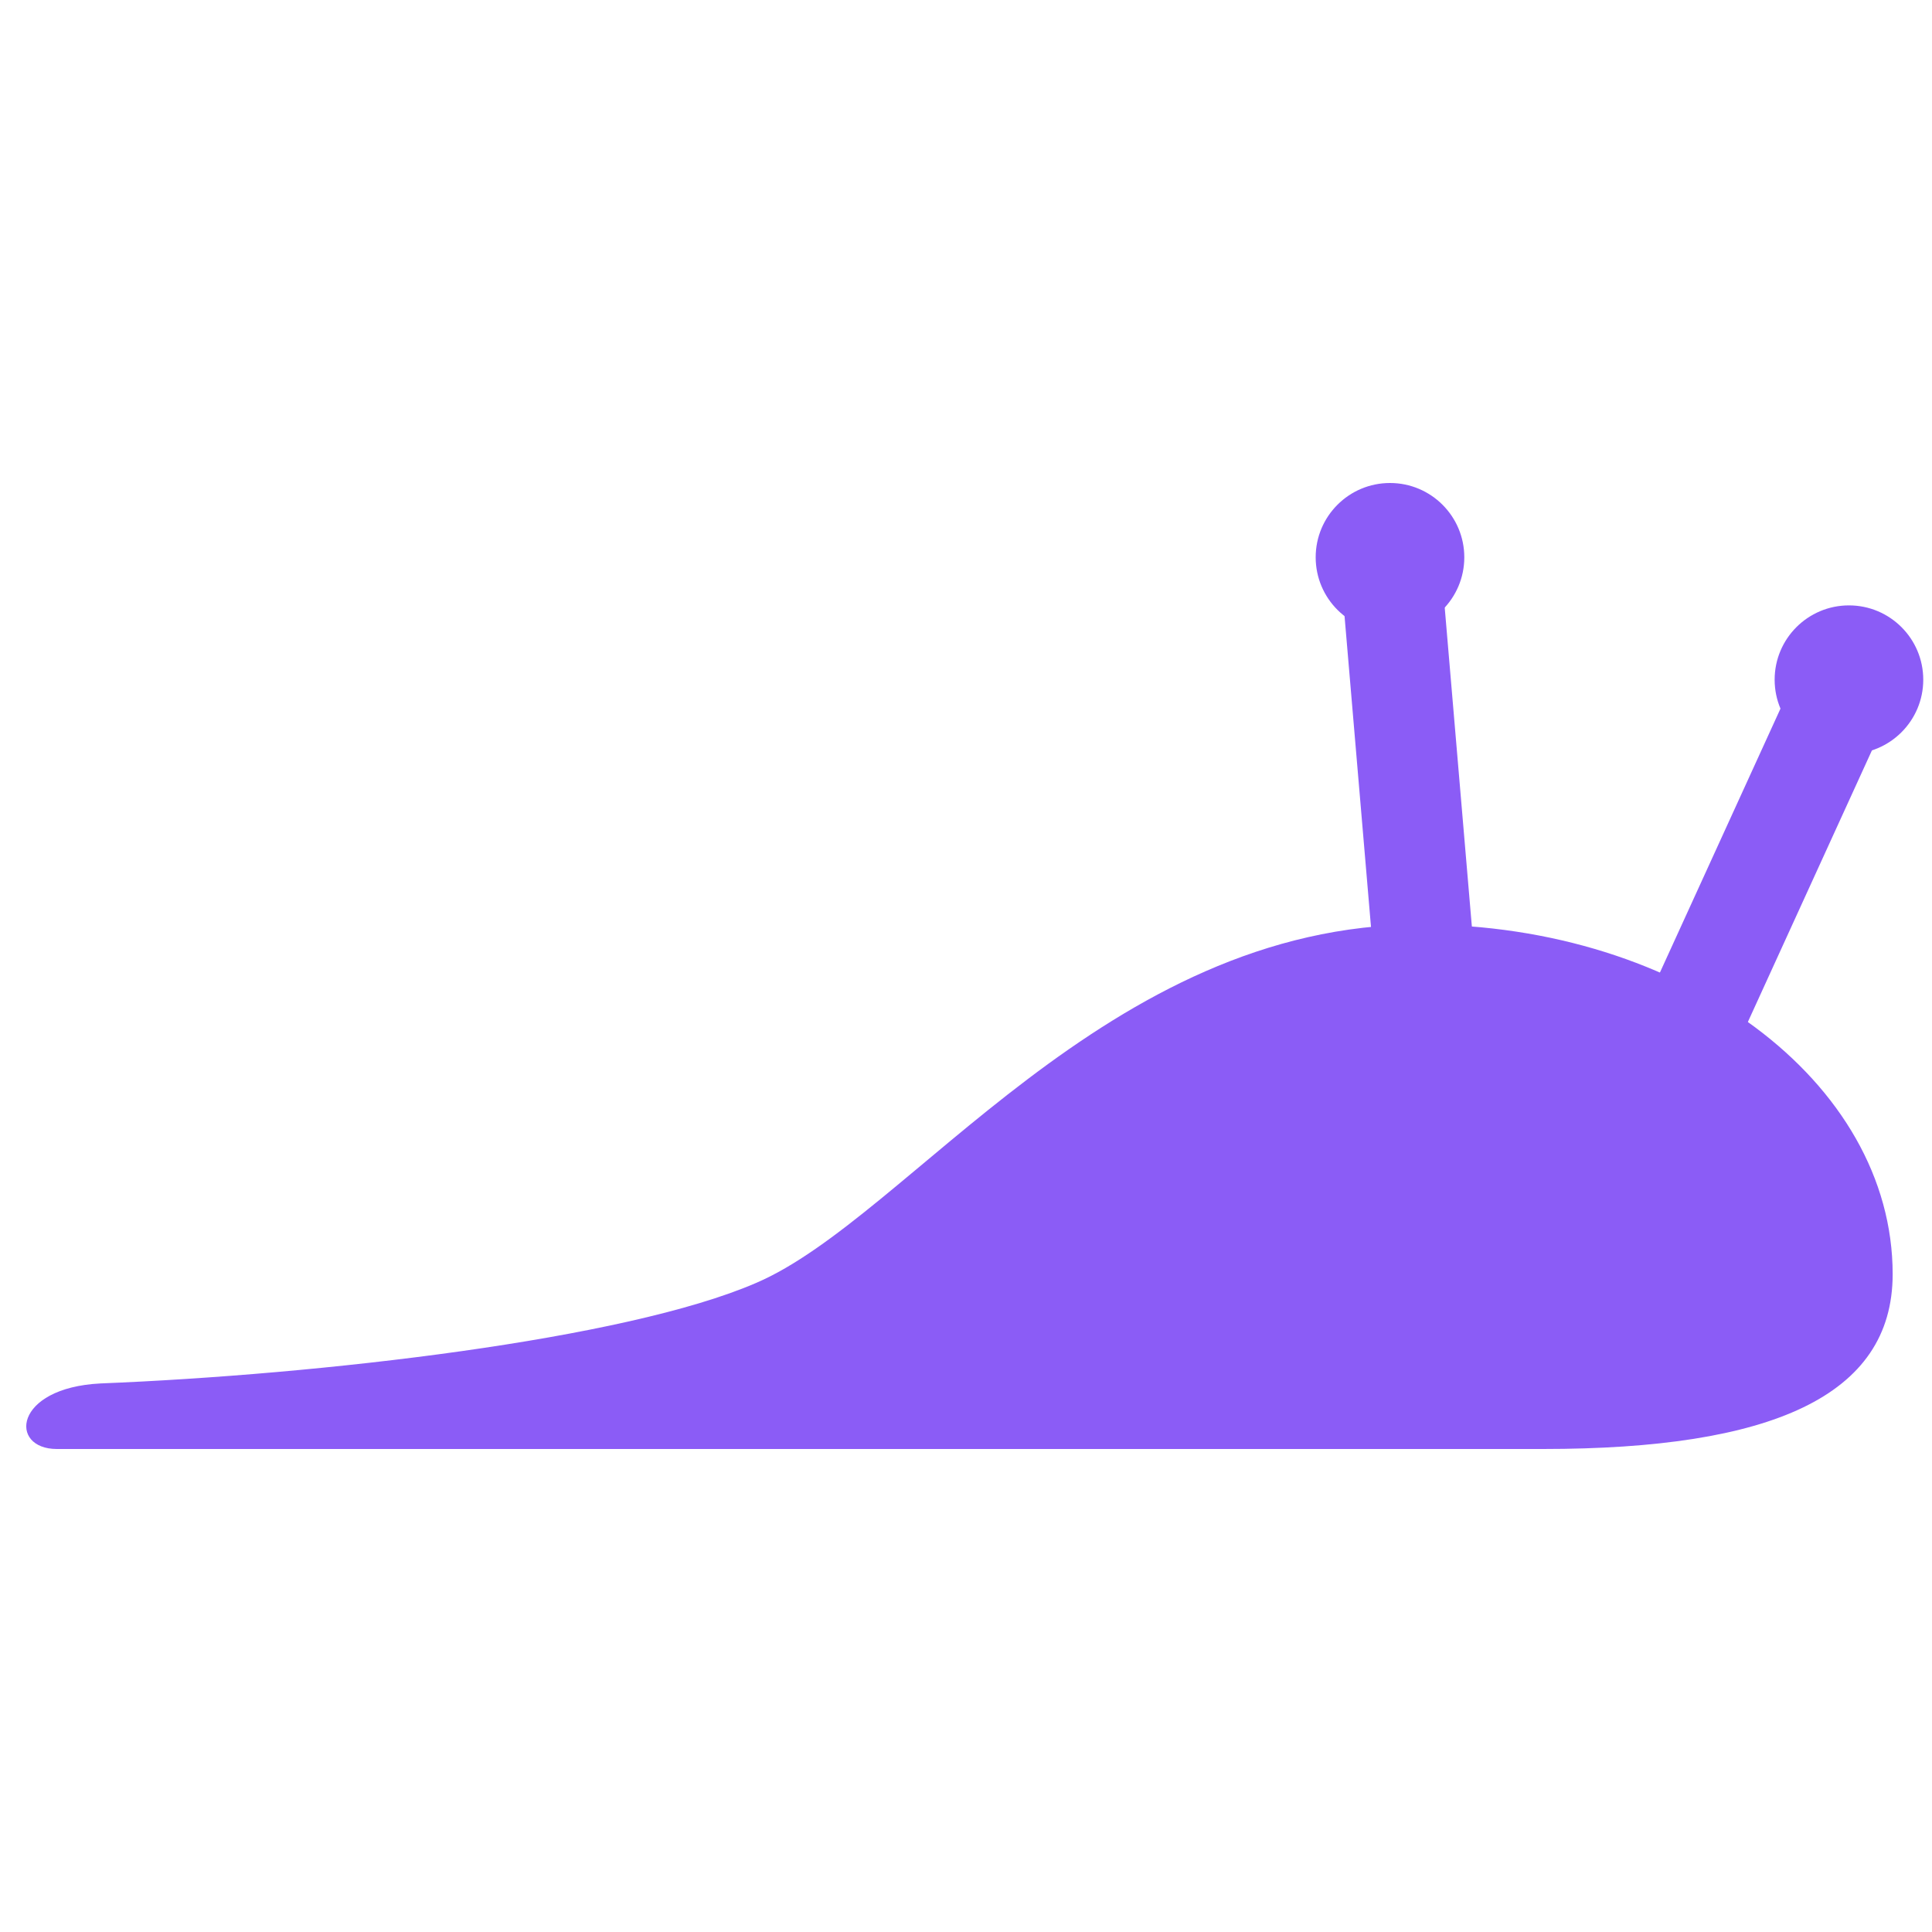
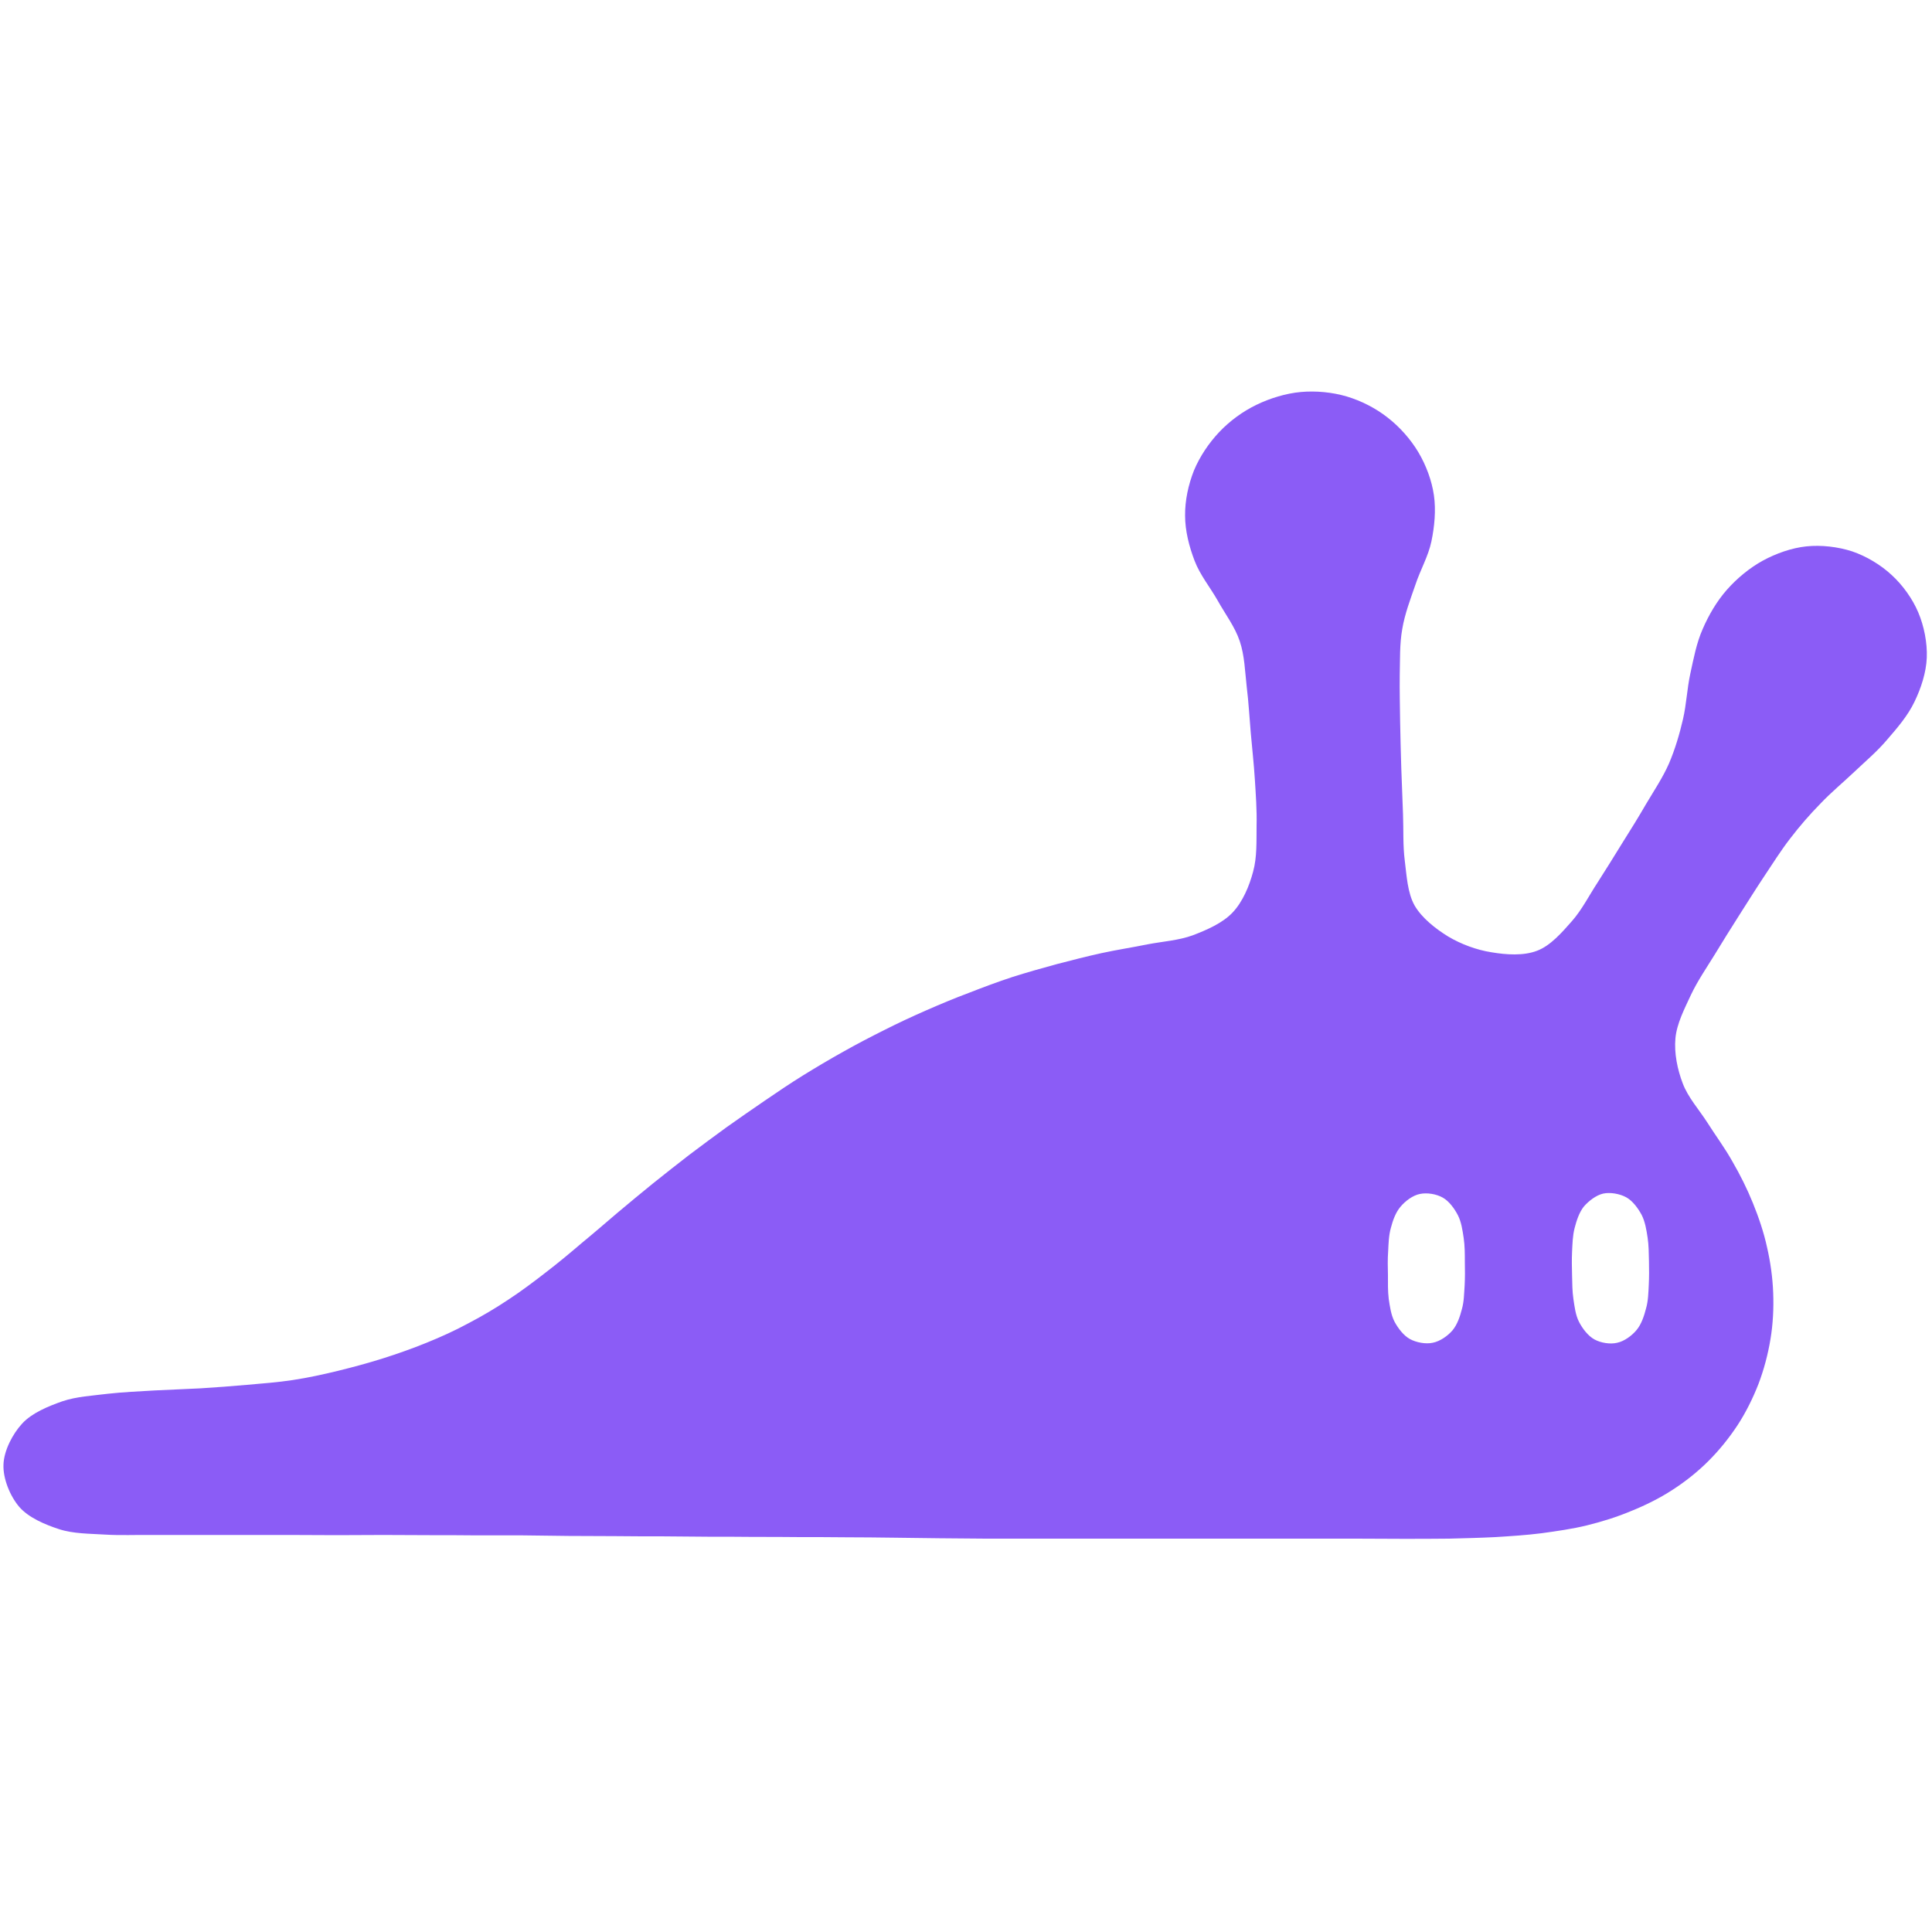
- <svg xmlns="http://www.w3.org/2000/svg" viewBox="54 -143 884 884" fill="#8b5cf6">
-   <path d="M100 490C200 486 340 470 400 444C470 414 560 280 704 280C824 280 920 352 920 440C920 496 864 520 760 520H80C58 520 60 492 100 490Z" />
-   <path d="M706 300 690 112M826 330 900 168" stroke="#8b5cf6" stroke-width="46" stroke-linecap="round" />
-   <circle cx="690" cy="112" r="34" />
-   <circle cx="900" cy="168" r="34" />
+ <svg xmlns="http://www.w3.org/2000/svg" viewBox="0 -201 1000 1000">
+   <path fill="#8b5cf6" fill-rule="evenodd" d="M673.3 1.9C681.1 1.2 689.6 2.0 697 4.2C704.5 6.4 712.1 10.3 718.2 15.1C724.4 19.9 730.1 26.3 734.1 33.0C738.1 39.7 741.1 47.7 742.2 55.4C743.3 63.1 742.5 71.5 740.9 79.2C739.3 86.9 735.1 94.1 732.6 101.7C730 109.2 727.1 116.8 725.8 124.6C724.4 132.4 724.7 140.5 724.5 148.5C724.4 156.5 724.6 164.5 724.7 172.5C724.8 180.5 725.1 188.5 725.3 196.5C725.6 204.5 725.9 212.5 726.2 220.5C726.5 228.5 726.1 236.6 727.1 244.4C728.1 252.3 728.5 261.1 732.2 267.7C736 274.2 742.9 279.6 749.5 283.7C756.2 287.7 764.3 290.7 772 291.9C779.7 293.2 788.6 293.8 795.6 291.1C802.5 288.5 808.4 281.7 813.6 275.8C818.8 269.9 822.5 262.5 826.9 255.8C831.2 249.1 835.4 242.3 839.6 235.5C843.9 228.7 848.1 221.9 852.1 215.0C856.2 208.1 860.7 201.4 863.9 194.1C867 186.8 869.3 179.1 871.1 171.3C872.9 163.6 873.2 155.5 874.9 147.7C876.6 139.9 878.1 131.8 881.3 124.6C884.4 117.4 888.6 110.2 893.8 104.3C899 98.4 905.5 93.0 912.4 89.2C919.2 85.5 927.3 82.6 935 81.8C942.7 81.0 951.3 82.0 958.7 84.4C966 86.9 973.4 91.3 979.1 96.6C984.8 101.8 989.9 108.9 992.9 116.0C995.9 123.1 997.6 131.7 997.3 139.4C997 147.1 994.3 155.3 990.9 162.3C987.5 169.4 982.1 175.7 976.9 181.7C971.8 187.8 965.6 193.0 959.8 198.5C954 204.0 947.8 209.1 942.3 214.9C936.7 220.6 931.5 226.6 926.6 233.0C921.7 239.3 917.5 246.1 913 252.8C908.6 259.4 904.4 266.2 900.1 272.9C895.8 279.7 891.5 286.5 887.4 293.3C883.2 300.1 878.6 306.8 875.2 314.0C871.9 321.1 867.9 328.8 867.2 336.4C866.5 344.1 868.2 352.5 871 359.8C873.7 367.0 879.4 373.3 883.7 380.0C888 386.8 892.8 393.2 896.7 400.2C900.7 407.1 904.3 414.3 907.3 421.7C910.3 429.1 912.9 436.7 914.6 444.5C916.4 452.3 917.5 460.3 917.8 468.2C918.1 476.2 917.7 484.3 916.4 492.1C915.1 500.0 913 507.9 910.2 515.3C907.3 522.7 903.7 530.0 899.4 536.6C895 543.3 889.9 549.6 884.3 555.2C878.7 560.8 872.3 565.9 865.6 570.2C859 574.5 851.7 578.1 844.3 581.1C836.9 584.2 829.2 586.6 821.5 588.5C813.8 590.4 805.8 591.5 797.9 592.6C790 593.6 782 594.1 774 594.6C766 595.0 758 595.2 750 595.4C742 595.5 734 595.5 726 595.5C718 595.5 710 595.4 702 595.4C694 595.4 686 595.4 678.1 595.4C670.1 595.4 662.1 595.4 654.1 595.4C646.1 595.4 638.1 595.4 630.1 595.4C622.1 595.4 614.1 595.4 606.1 595.4C598.1 595.4 590.1 595.4 582.1 595.4C574.1 595.4 566.1 595.4 558.1 595.4C550.1 595.4 542.1 595.4 534.1 595.4C526.1 595.4 518.1 595.4 510.1 595.4C502.1 595.3 494.1 595.3 486.2 595.2C478.2 595.1 470.2 595.0 462.2 594.9C454.2 594.8 446.2 594.7 438.2 594.7C430.2 594.6 422.2 594.6 414.2 594.6C406.2 594.5 398.2 594.5 390.2 594.5C382.2 594.4 374.2 594.4 366.2 594.4C358.2 594.3 350.2 594.3 342.2 594.2C334.2 594.2 326.2 594.2 318.3 594.1C310.3 594.1 302.3 594.0 294.3 594.0C286.3 593.9 278.3 593.8 270.3 593.7C262.3 593.7 254.3 593.7 246.3 593.7C238.3 593.6 230.3 593.6 222.3 593.6C214.3 593.6 206.3 593.5 198.3 593.5C190.3 593.5 182.3 593.6 174.3 593.6C166.3 593.6 158.3 593.5 150.3 593.5C142.4 593.5 134.4 593.5 126.4 593.5C118.4 593.5 110.4 593.5 102.4 593.5C94.4 593.5 86.4 593.5 78.4 593.5C70.4 593.4 62.4 593.8 54.4 593.3C46.4 592.8 38 592.9 30.6 590.5C23.2 588.1 14.8 584.5 10 579.0C5.2 573.4 1.5 564.3 1.8 557.1C2 549.9 6.5 541.2 11.5 535.8C16.6 530.3 24.9 526.9 32.3 524.3C39.7 521.8 48 521.4 55.9 520.4C63.9 519.5 71.9 519.2 79.9 518.7C87.8 518.3 95.8 518.0 103.8 517.6C111.8 517.1 119.8 516.5 127.7 515.8C135.7 515.1 143.7 514.5 151.6 513.3C159.5 512.1 167.3 510.4 175.1 508.5C182.8 506.6 190.6 504.5 198.2 502.1C205.8 499.7 213.4 497.0 220.8 494.0C228.2 491.0 235.5 487.7 242.5 483.9C249.6 480.2 256.5 476.1 263.1 471.7C269.8 467.3 276.2 462.5 282.5 457.6C288.9 452.7 295 447.6 301.1 442.4C307.3 437.3 313.3 432.1 319.4 426.9C325.5 421.8 331.7 416.6 337.9 411.6C344.1 406.6 350.4 401.7 356.7 396.8C363.1 392.0 369.5 387.2 376 382.5C382.5 377.9 389.1 373.3 395.7 368.8C402.3 364.3 408.9 359.8 415.7 355.6C422.5 351.4 429.4 347.3 436.4 343.4C443.3 339.5 450.4 335.8 457.6 332.2C464.7 328.6 472 325.2 479.3 322.0C486.6 318.8 494 315.7 501.5 312.9C508.9 310.0 516.4 307.2 524 304.7C531.6 302.3 539.3 300.1 547.1 298.0C554.8 296.0 562.5 294.0 570.3 292.3C578.1 290.6 586.1 289.4 593.9 287.8C601.7 286.3 610 285.8 617.4 283.1C624.7 280.3 632.8 276.8 638 271.3C643.2 265.8 646.6 257.7 648.6 250.2C650.7 242.6 650.3 234.3 650.4 226.3C650.6 218.3 650 210.3 649.5 202.3C649 194.3 648.1 186.4 647.4 178.4C646.7 170.5 646.3 162.5 645.3 154.5C644.4 146.6 644.2 138.3 641.7 130.9C639.2 123.4 634.2 116.9 630.3 109.9C626.4 103.0 621.1 96.6 618.3 89.2C615.5 81.9 613.4 73.7 613.4 65.9C613.3 58.1 615.1 49.8 618 42.5C621 35.3 625.7 28.3 631.1 22.6C636.5 16.9 643.3 11.9 650.4 8.5C657.4 5.1 665.6 2.6 673.3 1.9ZM734.9 417.0C731.3 417.7 727.4 420.6 724.9 423.6C722.4 426.5 720.9 430.7 719.9 434.6C718.8 438.5 718.7 442.7 718.5 446.8C718.2 450.8 718.3 454.9 718.4 459.0C718.4 463.1 718.3 467.2 718.8 471.3C719.4 475.3 720 479.6 721.8 483.1C723.7 486.6 726.5 490.3 729.8 492.1C733.1 493.9 738 494.8 741.6 494.0C745.3 493.3 749.3 490.5 751.8 487.6C754.3 484.6 755.7 480.4 756.7 476.5C757.8 472.6 757.8 468.4 758.1 464.3C758.3 460.3 758.3 456.2 758.2 452.1C758.2 448.0 758.2 443.9 757.6 439.8C757 435.8 756.4 431.5 754.6 428.0C752.8 424.5 750 420.7 746.8 418.9C743.5 417.0 738.6 416.2 734.9 417.0ZM829.8 416.8C826.2 417.6 822.3 420.6 819.8 423.5C817.4 426.5 816 430.8 815 434.7C814 438.6 813.9 442.8 813.7 446.9C813.5 451.0 813.6 455.1 813.7 459.1C813.8 463.2 813.8 467.4 814.4 471.4C815 475.4 815.5 479.7 817.3 483.2C819.1 486.7 822 490.5 825.3 492.3C828.6 494.1 833.5 494.9 837.1 494.0C840.8 493.2 844.7 490.3 847.1 487.4C849.6 484.4 851 480.1 852 476.2C853.1 472.4 853.2 468.1 853.4 464.1C853.6 460.0 853.6 455.9 853.5 451.8C853.4 447.7 853.4 443.6 852.8 439.6C852.2 435.6 851.5 431.3 849.7 427.8C847.8 424.3 845 420.5 841.7 418.7C838.4 416.9 833.5 416.0 829.8 416.8Z" />
</svg>
